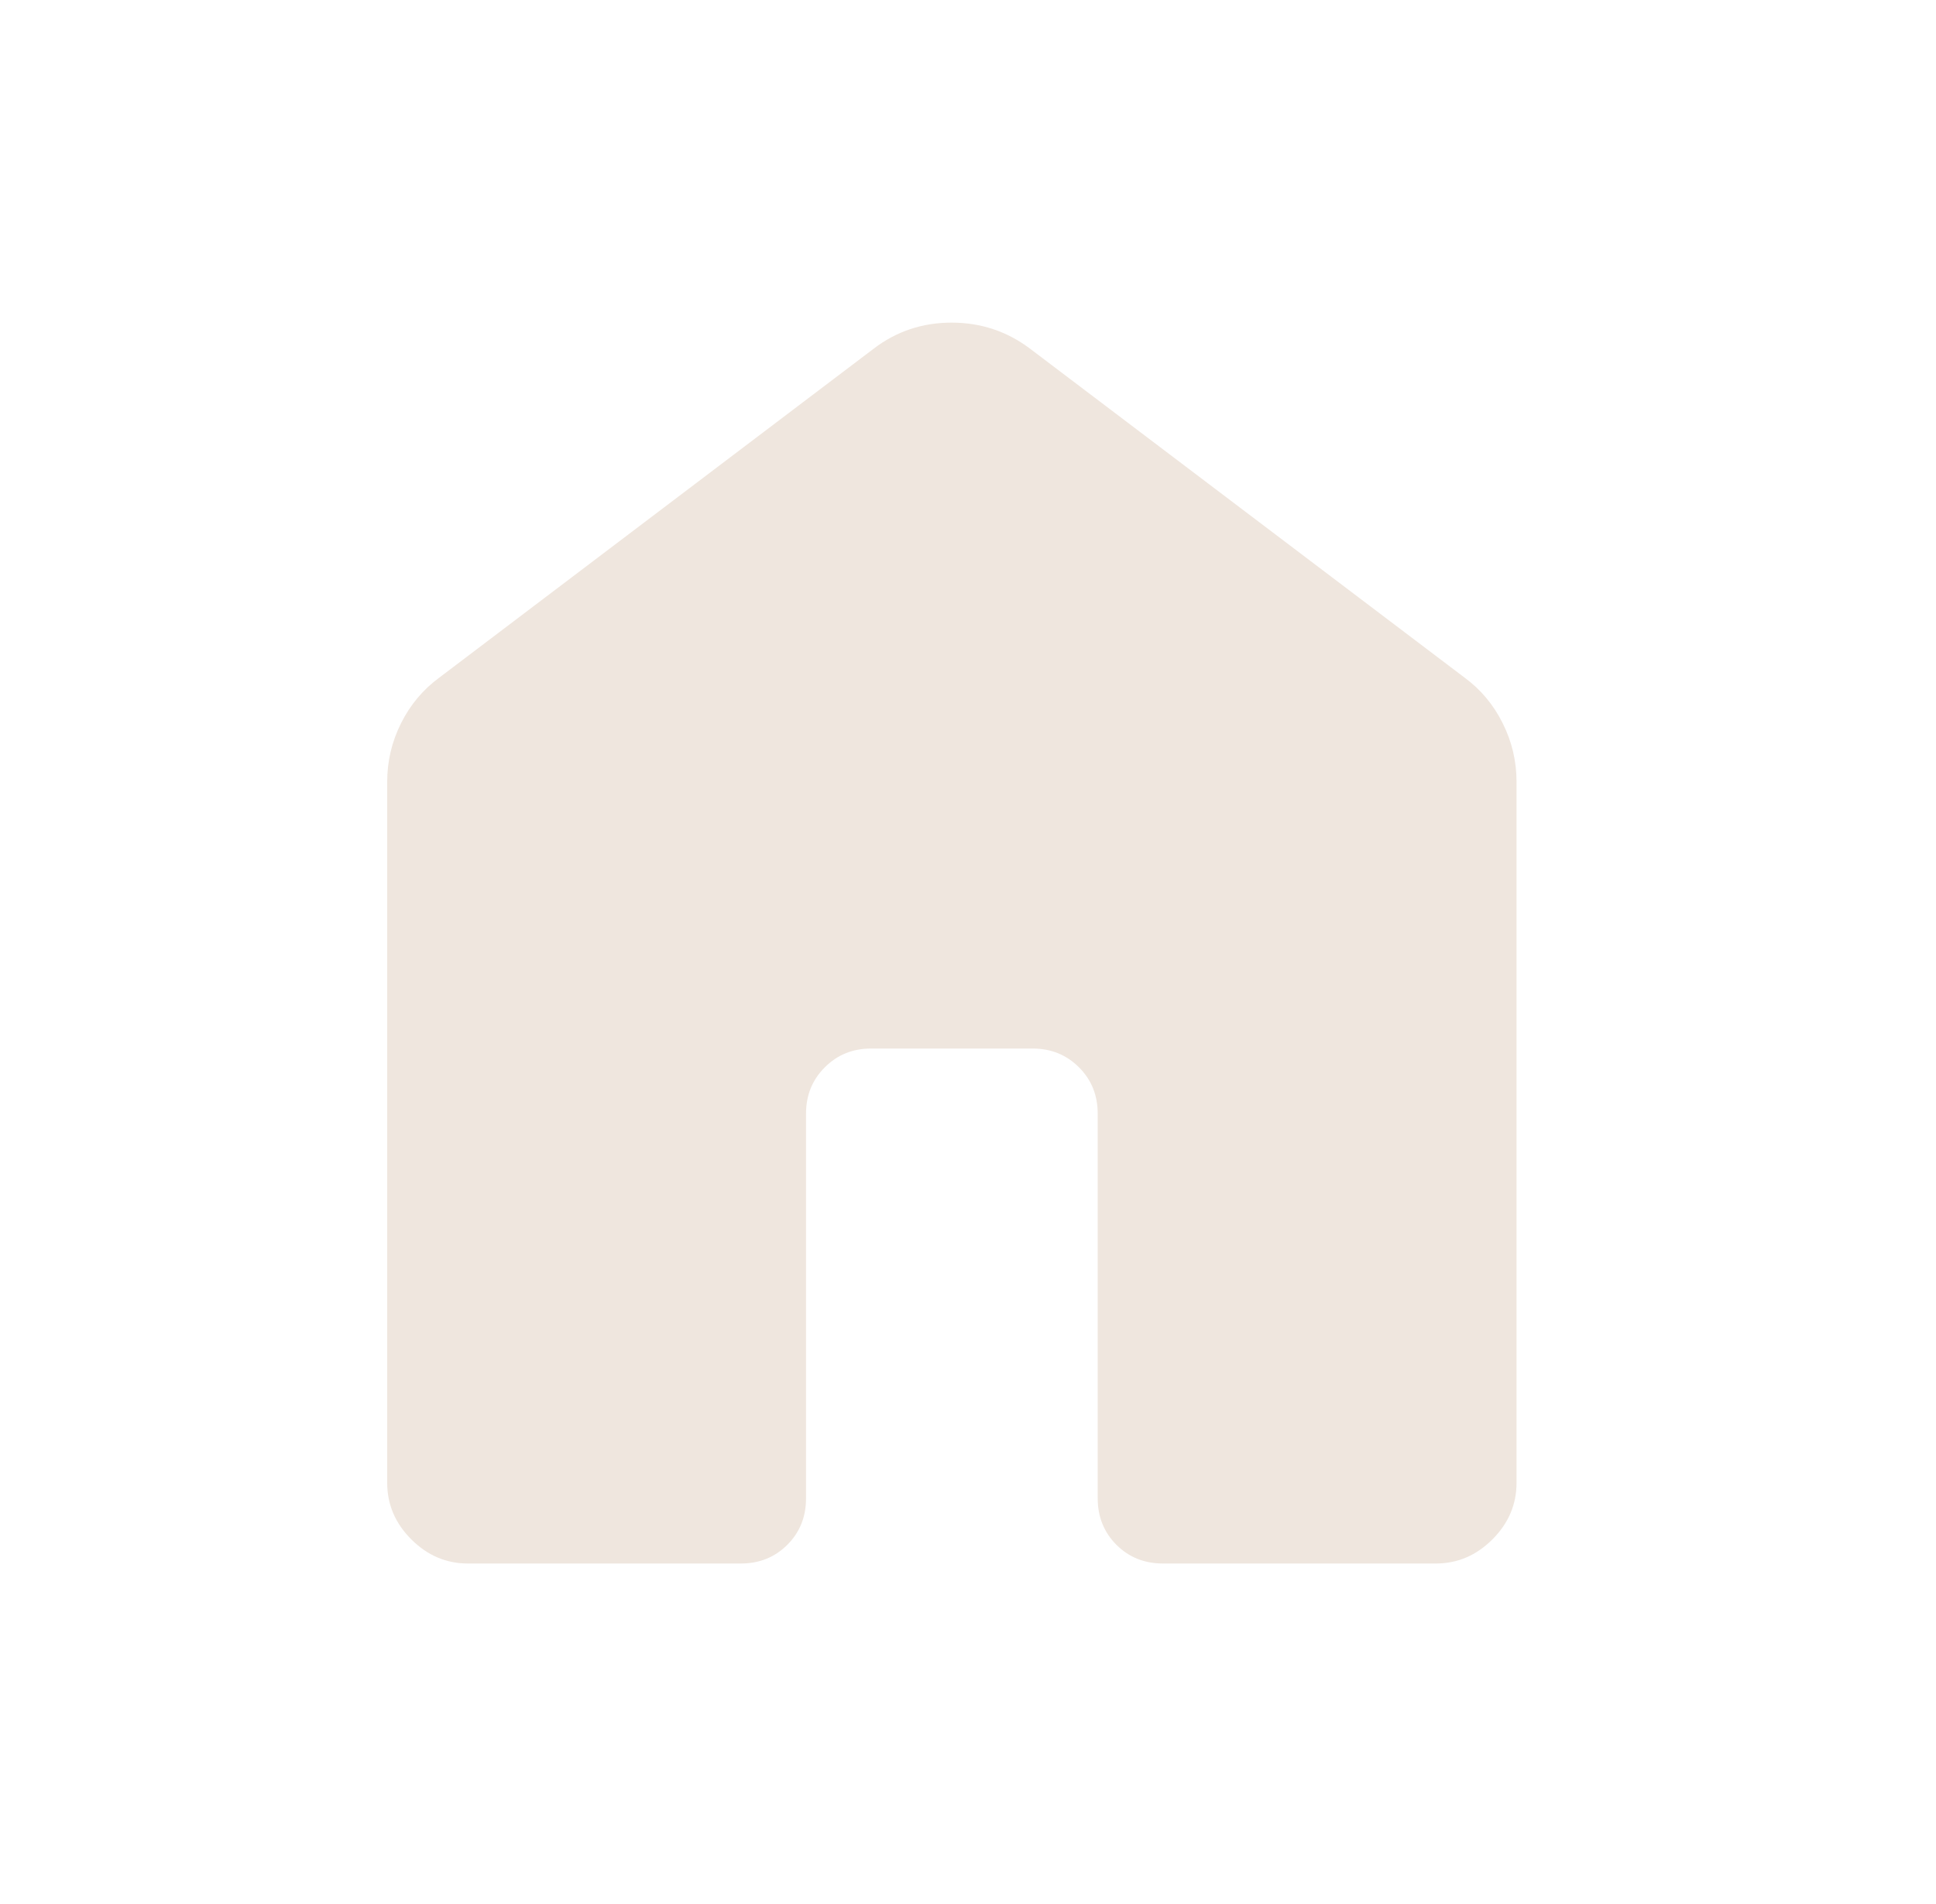
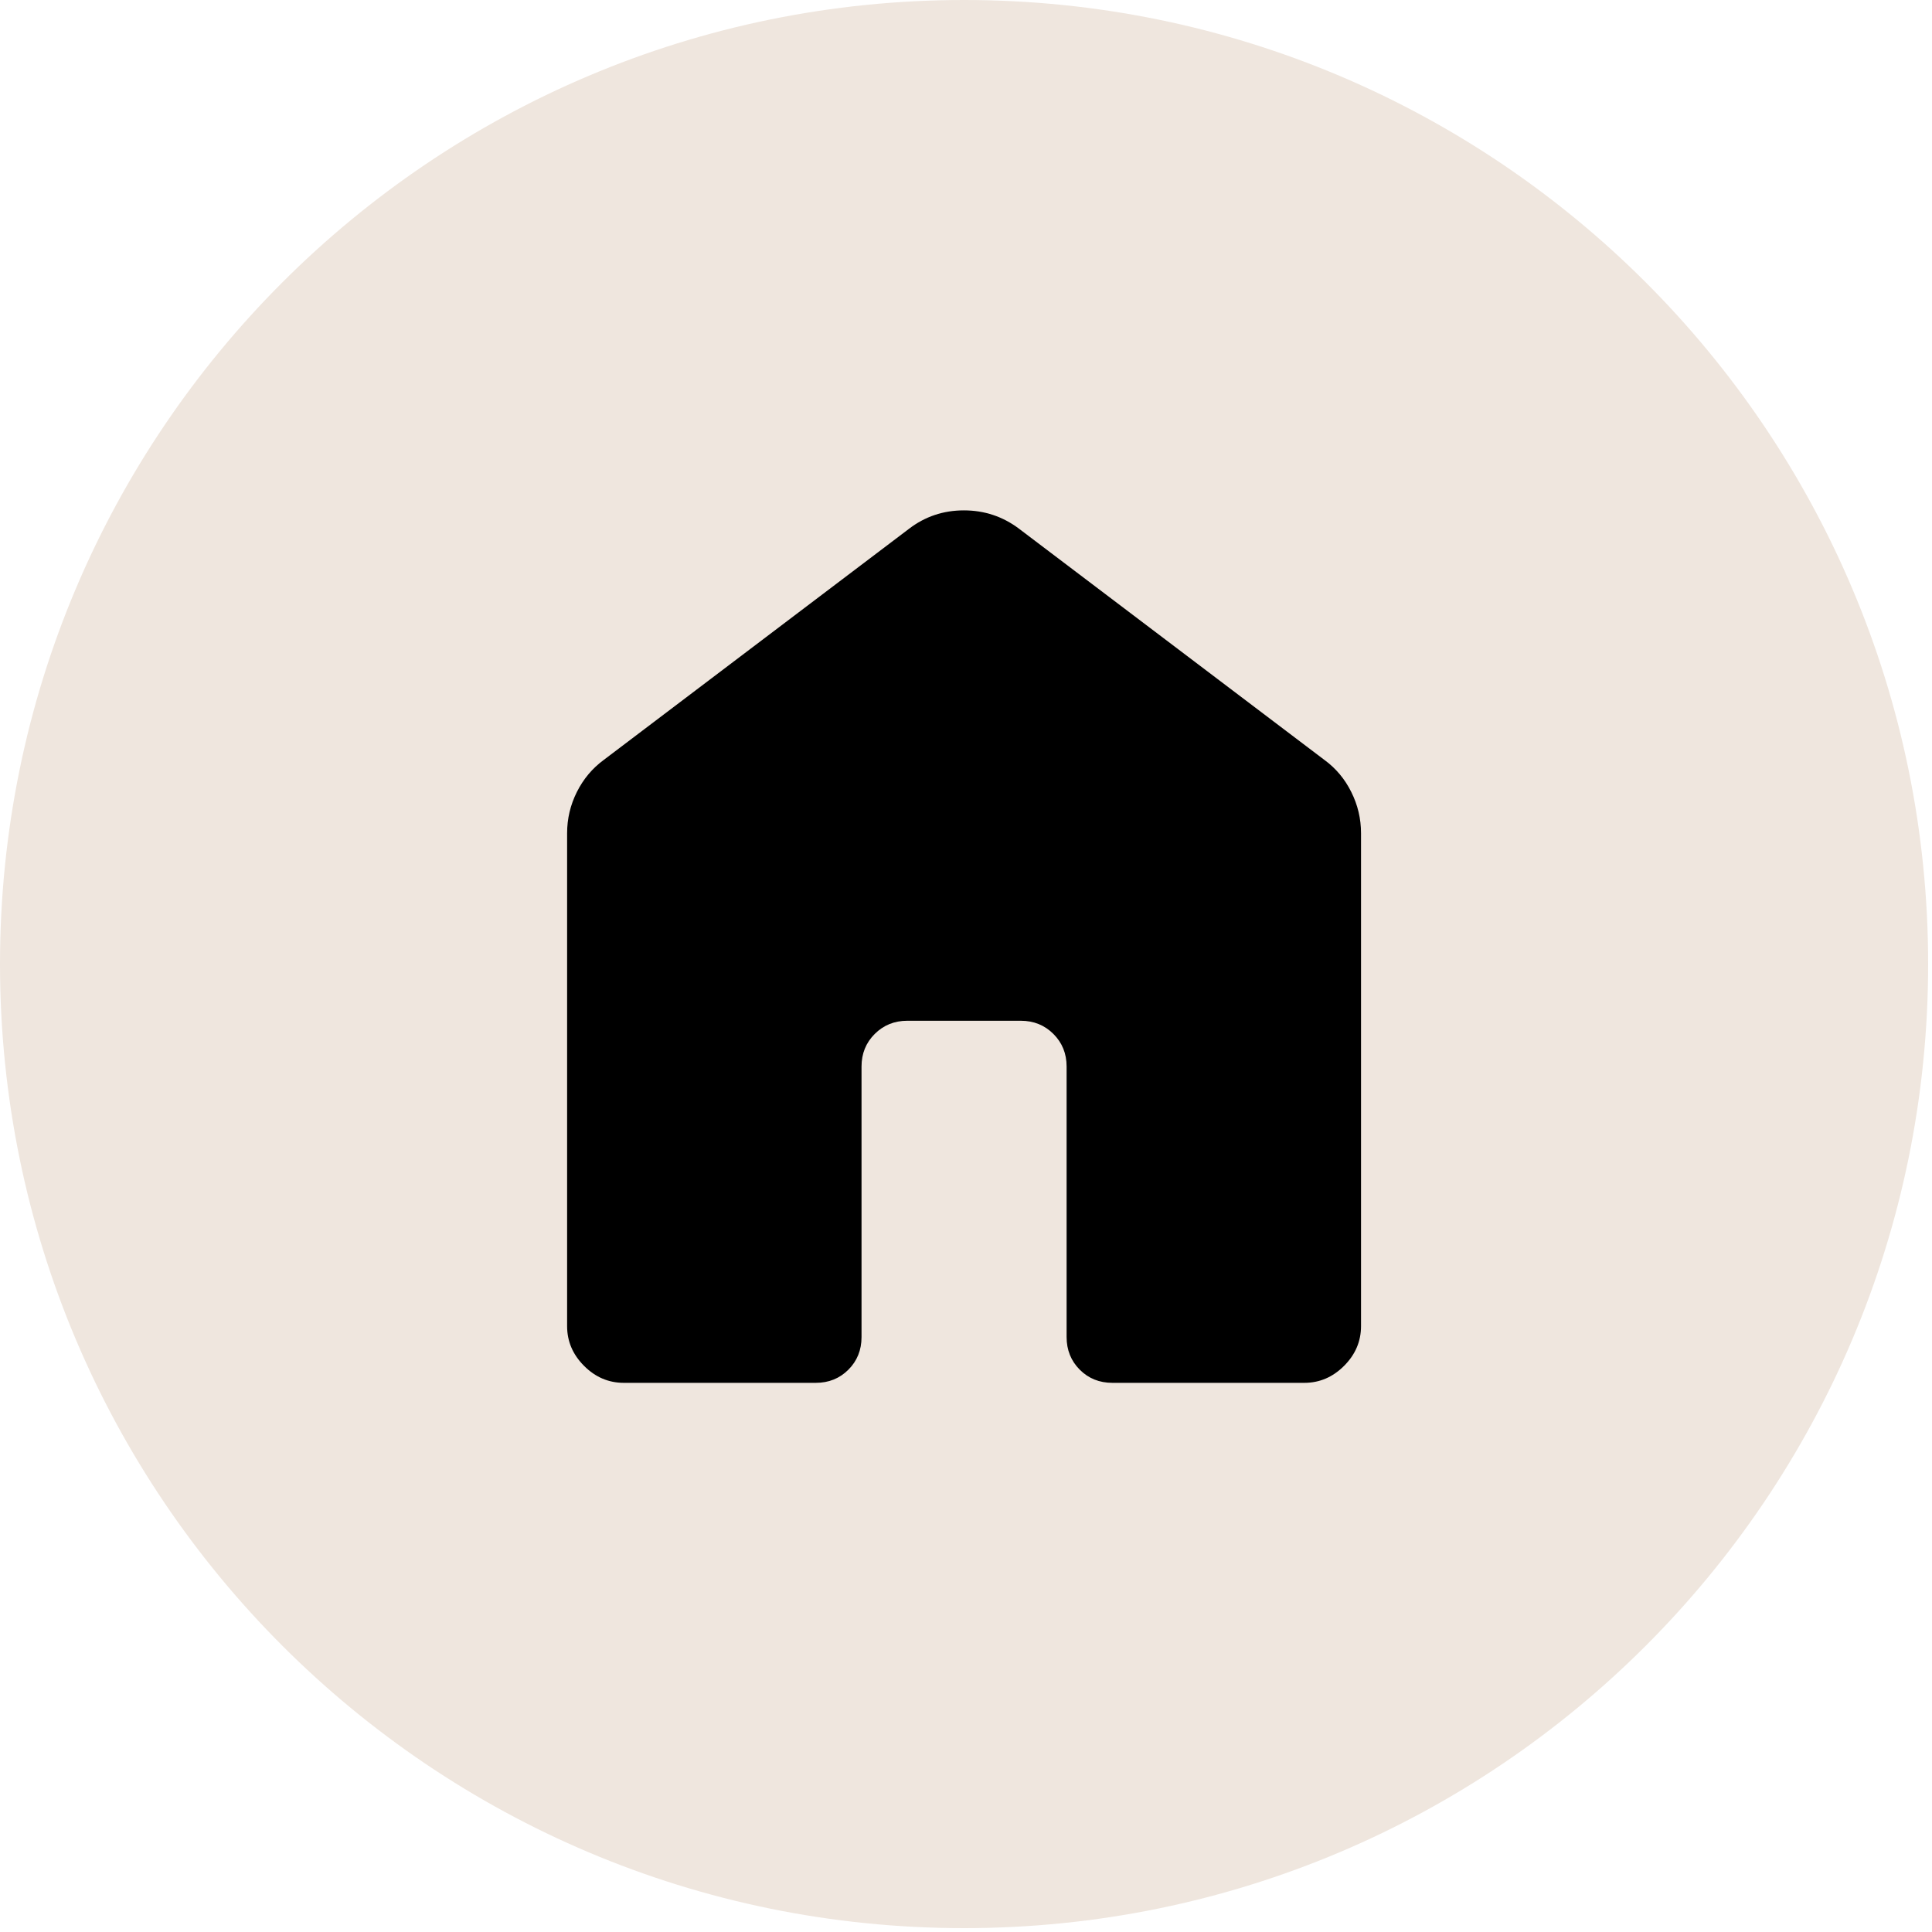
- <svg xmlns="http://www.w3.org/2000/svg" width="60" height="59" viewBox="0 0 60 59" fill="none">
-   <path d="M12 45.962V24.233C12 23.593 12.143 22.987 12.43 22.415C12.717 21.843 13.112 21.372 13.615 21.003L27.078 10.807C27.782 10.269 28.587 10 29.492 10C30.398 10 31.207 10.269 31.922 10.807L45.385 21C45.89 21.37 46.285 21.842 46.57 22.415C46.857 22.987 47 23.593 47 24.233V45.962C47 46.633 46.751 47.217 46.252 47.715C45.754 48.213 45.17 48.462 44.5 48.462H36.04C35.467 48.462 34.987 48.269 34.6 47.883C34.213 47.494 34.02 47.014 34.02 46.443V34.52C34.02 33.948 33.827 33.469 33.44 33.083C33.052 32.694 32.572 32.5 32 32.5H27C26.428 32.5 25.949 32.694 25.562 33.083C25.174 33.469 24.98 33.948 24.98 34.52V46.445C24.98 47.017 24.787 47.496 24.4 47.883C24.013 48.269 23.534 48.462 22.962 48.462H14.5C13.83 48.462 13.246 48.213 12.748 47.715C12.249 47.217 12 46.633 12 45.962Z" fill="#EFE6DE" />
+ <svg xmlns="http://www.w3.org/2000/svg" width="41" height="41" viewBox="0 0 41 41" fill="none">
+   <circle cx="20.459" cy="20.459" r="20.459" fill="#EFE6DE" />
+   <path d="M12.035 28.143V17.682C12.035 17.374 12.104 17.083 12.242 16.807C12.38 16.532 12.57 16.305 12.812 16.127L19.293 11.22C19.632 10.961 20.02 10.831 20.455 10.831C20.891 10.831 21.281 10.961 21.625 11.22L28.105 16.126C28.349 16.304 28.539 16.531 28.676 16.807C28.814 17.083 28.883 17.374 28.883 17.682V28.143C28.883 28.465 28.763 28.746 28.523 28.986C28.283 29.226 28.002 29.346 27.68 29.346H23.607C23.331 29.346 23.1 29.253 22.914 29.067C22.728 28.88 22.635 28.649 22.635 28.374V22.634C22.635 22.359 22.542 22.129 22.355 21.942C22.169 21.756 21.938 21.662 21.662 21.662H19.255C18.98 21.662 18.75 21.756 18.563 21.942C18.376 22.129 18.283 22.359 18.283 22.634V28.375C18.283 28.65 18.19 28.881 18.004 29.067C17.818 29.253 17.587 29.346 17.312 29.346H13.238C12.916 29.346 12.634 29.226 12.395 28.986C12.155 28.746 12.035 28.465 12.035 28.143Z" fill="black" />
</svg>
